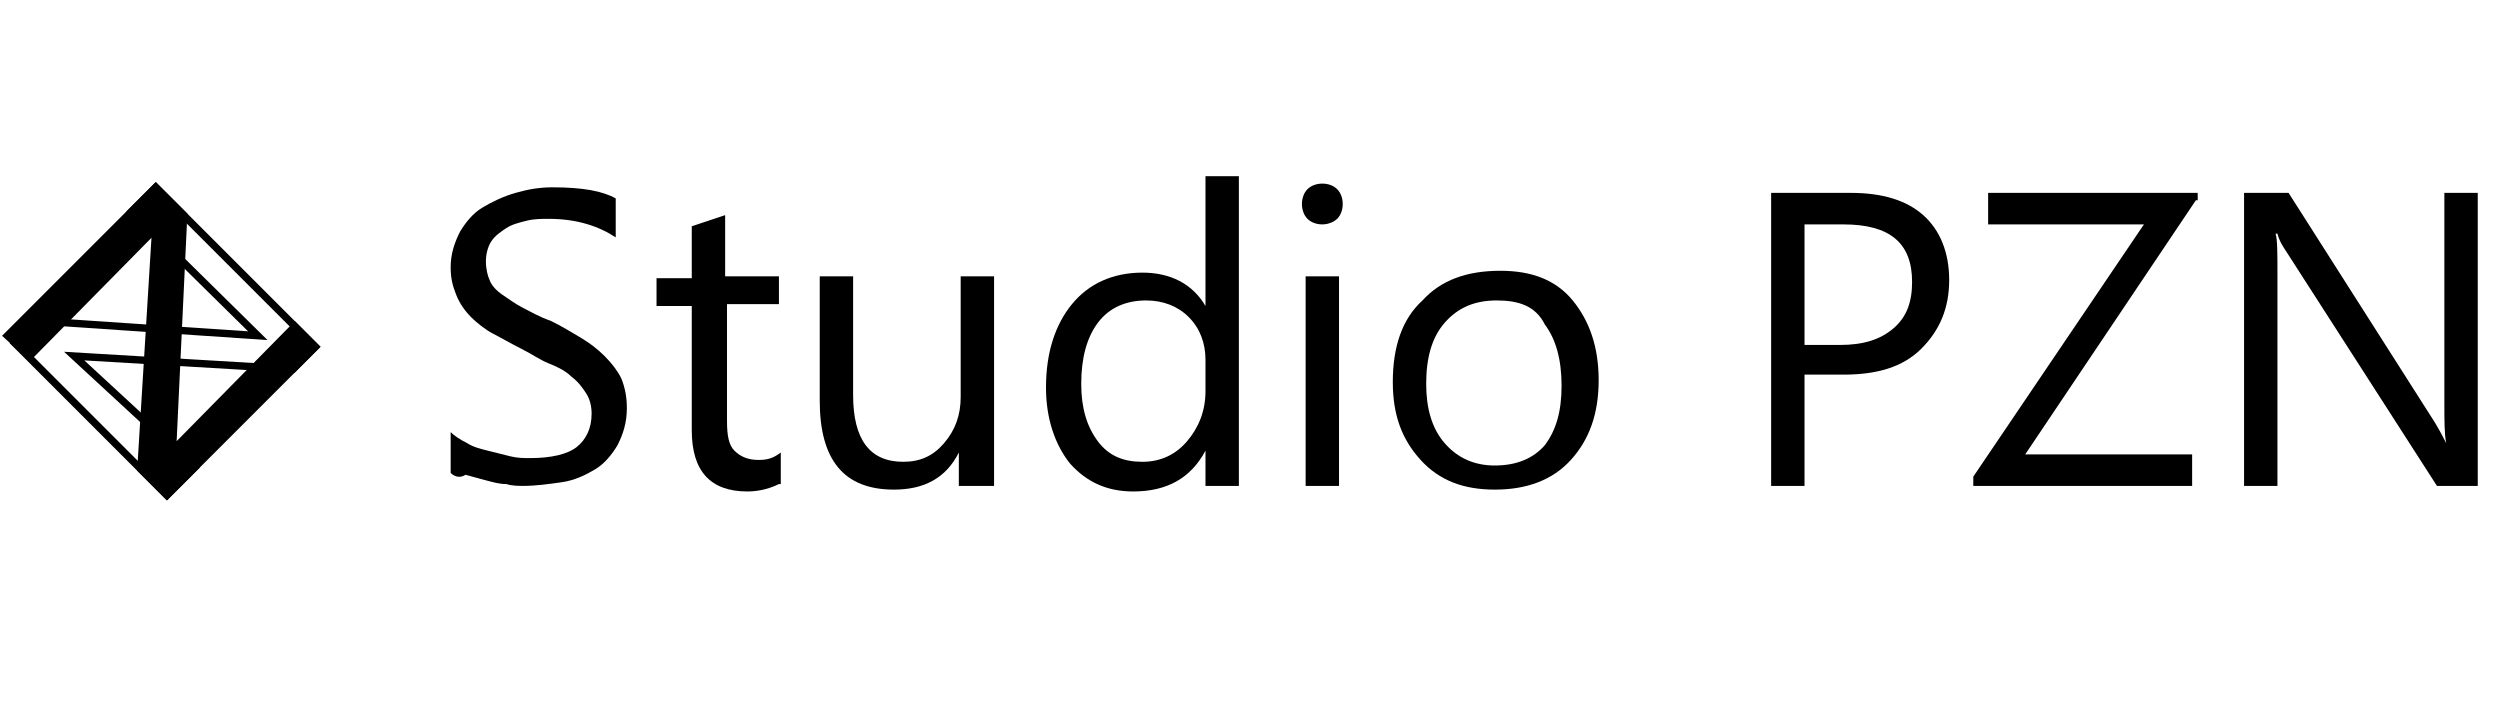
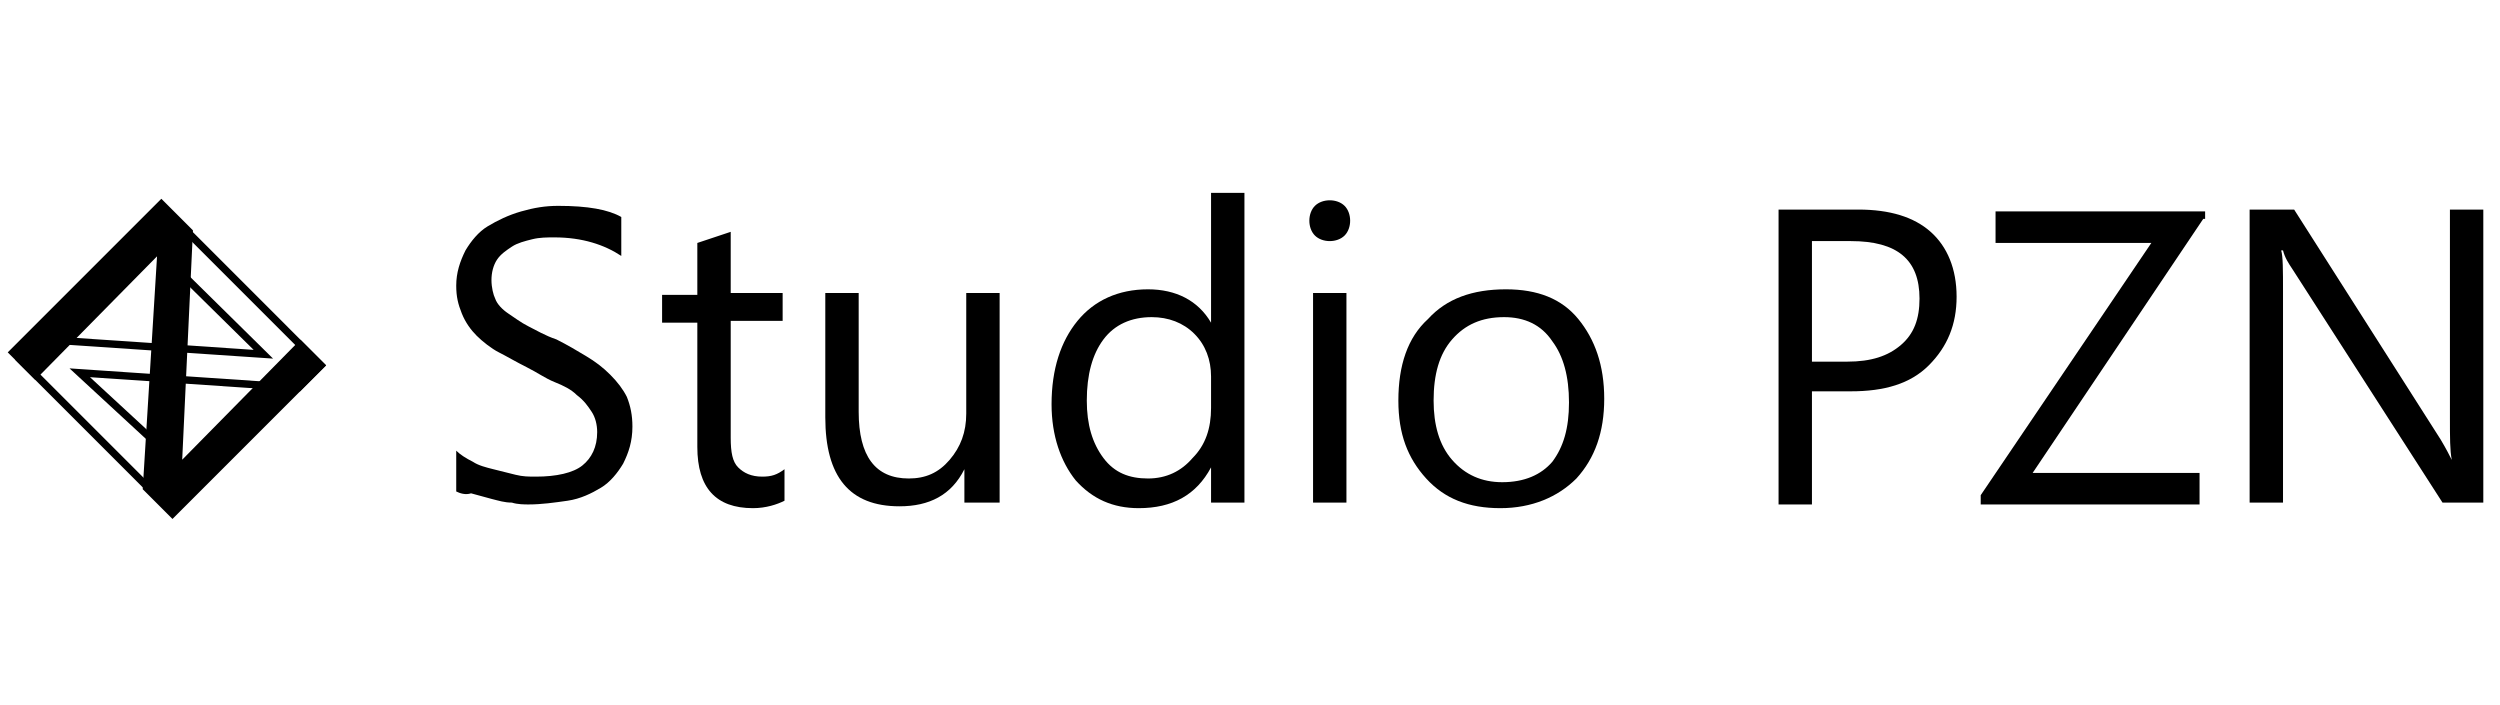
<svg xmlns="http://www.w3.org/2000/svg" version="1.1" id="圖層_1" x="0px" y="0px" viewBox="0 0 134.8 38" style="enable-background:new 0 0 134.8 38;" xml:space="preserve">
  <style type="text/css">
	.st0{stroke:#000000;stroke-width:0.4;stroke-miterlimit:10;}
	.st1{fill:none;stroke:#000000;stroke-width:0.4;stroke-miterlimit:10;}
</style>
-   <path class="st0" d="M0.4,18.1l8-8l1.5,1.5L9.3,24.3l6.6-6.7l1.1,1.1l-8,8l-1.4-1.4l0.8-13l-6.8,6.9L0.4,18.1z" />
-   <path class="st1" d="M2,17.3l11.9,0.8l-6.8-6.7l1.3-1.3l8.6,8.6l-1.2,1.2L4,19.2l6.5,6L9,26.7l-8.2-8.2L2,17.3z" />
  <g>
-     <path d="M24.3,25.5v-2.2c0.2,0.2,0.5,0.4,0.9,0.6c0.3,0.2,0.7,0.3,1.1,0.4c0.4,0.1,0.8,0.2,1.2,0.3c0.4,0.1,0.7,0.1,1.1,0.1   c1.1,0,2-0.2,2.5-0.6s0.8-1,0.8-1.8c0-0.4-0.1-0.8-0.3-1.1c-0.2-0.3-0.4-0.6-0.8-0.9c-0.3-0.3-0.7-0.5-1.2-0.7s-0.9-0.5-1.5-0.8   c-0.6-0.3-1.1-0.6-1.5-0.8s-0.9-0.6-1.2-0.9s-0.6-0.7-0.8-1.2s-0.3-0.9-0.3-1.5c0-0.7,0.2-1.3,0.5-1.9c0.3-0.5,0.7-1,1.2-1.3   c0.5-0.3,1.1-0.6,1.8-0.8c0.7-0.2,1.3-0.3,2-0.3c1.6,0,2.7,0.2,3.4,0.6v2.1c-0.9-0.6-2.1-1-3.6-1c-0.4,0-0.8,0-1.2,0.1   c-0.4,0.1-0.8,0.2-1.1,0.4c-0.3,0.2-0.6,0.4-0.8,0.7c-0.2,0.3-0.3,0.7-0.3,1.1c0,0.4,0.1,0.8,0.2,1c0.1,0.3,0.4,0.6,0.7,0.8   s0.7,0.5,1.1,0.7c0.4,0.2,0.9,0.5,1.5,0.7c0.6,0.3,1.1,0.6,1.6,0.9s0.9,0.6,1.3,1c0.4,0.4,0.7,0.8,0.9,1.2c0.2,0.5,0.3,1,0.3,1.6   c0,0.8-0.2,1.4-0.5,2c-0.3,0.5-0.7,1-1.2,1.3c-0.5,0.3-1.1,0.6-1.8,0.7s-1.4,0.2-2.1,0.2c-0.2,0-0.6,0-0.9-0.1   c-0.4,0-0.7-0.1-1.1-0.2s-0.7-0.2-1.1-0.3C24.8,25.8,24.5,25.7,24.3,25.5z" />
-     <path d="M42,26.1c-0.4,0.2-1,0.4-1.7,0.4c-2,0-3-1.1-3-3.3v-6.7h-1.9v-1.5h1.9v-2.8l1.8-0.6v3.3H42v1.5h-2.8v6.3   c0,0.8,0.1,1.3,0.4,1.6c0.3,0.3,0.7,0.5,1.3,0.5c0.5,0,0.8-0.1,1.2-0.4V26.1z" />
-     <path d="M53.5,26.2h-1.8v-1.8h0c-0.7,1.4-1.9,2-3.5,2c-2.7,0-4-1.6-4-4.8v-6.7h1.8v6.4c0,2.4,0.9,3.6,2.7,3.6c0.9,0,1.6-0.3,2.2-1   s0.9-1.5,0.9-2.5v-6.5h1.8V26.2z" />
-     <path d="M66.8,26.2H65v-1.9h0c-0.8,1.5-2.1,2.2-3.9,2.2c-1.4,0-2.5-0.5-3.4-1.5c-0.8-1-1.3-2.4-1.3-4.1c0-1.9,0.5-3.4,1.4-4.5   c0.9-1.1,2.2-1.7,3.8-1.7c1.5,0,2.7,0.6,3.4,1.8h0v-7h1.8V26.2z M65,21.1v-1.7c0-0.9-0.3-1.7-0.9-2.3c-0.6-0.6-1.4-0.9-2.3-0.9   c-1.1,0-2,0.4-2.6,1.2c-0.6,0.8-0.9,1.9-0.9,3.3c0,1.3,0.3,2.3,0.9,3.1c0.6,0.8,1.4,1.1,2.4,1.1c1,0,1.8-0.4,2.4-1.1   C64.6,23.1,65,22.2,65,21.1z" />
-     <path d="M71.3,12.1c-0.3,0-0.6-0.1-0.8-0.3c-0.2-0.2-0.3-0.5-0.3-0.8s0.1-0.6,0.3-0.8c0.2-0.2,0.5-0.3,0.8-0.3   c0.3,0,0.6,0.1,0.8,0.3c0.2,0.2,0.3,0.5,0.3,0.8c0,0.3-0.1,0.6-0.3,0.8C72,11.9,71.7,12.1,71.3,12.1z M72.2,26.2h-1.8V14.9h1.8   V26.2z" />
-     <path d="M80.6,26.4c-1.7,0-3-0.5-4-1.6c-1-1.1-1.5-2.4-1.5-4.2c0-1.9,0.5-3.4,1.6-4.4c1-1.1,2.4-1.6,4.2-1.6c1.7,0,3,0.5,3.9,1.6   s1.4,2.5,1.4,4.3c0,1.8-0.5,3.2-1.5,4.3C83.7,25.9,82.3,26.4,80.6,26.4z M80.7,16.2c-1.2,0-2.1,0.4-2.8,1.2s-1,1.9-1,3.3   c0,1.3,0.3,2.4,1,3.2c0.7,0.8,1.6,1.2,2.7,1.2c1.2,0,2.1-0.4,2.7-1.1c0.6-0.8,0.9-1.8,0.9-3.2c0-1.4-0.3-2.5-0.9-3.3   C82.8,16.5,81.9,16.2,80.7,16.2z" />
-     <path d="M97.3,20.2v6h-1.8V10.4h4.3c1.7,0,3,0.4,3.9,1.2c0.9,0.8,1.4,2,1.4,3.5c0,1.5-0.5,2.7-1.5,3.7c-1,1-2.4,1.4-4.2,1.4H97.3z    M97.3,12.1v6.5h1.9c1.3,0,2.2-0.3,2.9-0.9c0.7-0.6,1-1.4,1-2.5c0-2.1-1.2-3.1-3.7-3.1H97.3z" />
-     <path d="M118.4,10.8l-9.2,13.7h9v1.7h-11.8v-0.5l9.2-13.6h-8.4v-1.7h11.3V10.8z" />
-     <path d="M133.7,26.2h-2.3l-8.1-12.6c-0.2-0.3-0.4-0.6-0.5-1h-0.1c0.1,0.3,0.1,1.1,0.1,2.2v11.4H121V10.4h2.4l7.9,12.4   c0.3,0.5,0.5,0.9,0.6,1.1h0c-0.1-0.5-0.1-1.2-0.1-2.3V10.4h1.8V26.2z" />
+     <path class="st0" d="M0.7,19l8-8l1.5,1.5L9.6,25.3l6.6-6.7l1.1,1.1l-8,8l-1.4-1.4l0.8-13l-6.8,6.9L0.7,19z" />
+     <path class="st1" d="M2.3,18.3l11.9,0.8l-6.8-6.7l1.3-1.3l8.6,8.6l-1.2,1.2L4.3,20.1l6.5,6l-1.5,1.5l-8.2-8.2L2.3,18.3z" />
+     <g>
+       <path d="M24.6,26.5v-2.2c0.2,0.2,0.5,0.4,0.9,0.6c0.3,0.2,0.7,0.3,1.1,0.4c0.4,0.1,0.8,0.2,1.2,0.3c0.4,0.1,0.7,0.1,1.1,0.1    c1.1,0,2-0.2,2.5-0.6s0.8-1,0.8-1.8c0-0.4-0.1-0.8-0.3-1.1c-0.2-0.3-0.4-0.6-0.8-0.9c-0.3-0.3-0.7-0.5-1.2-0.7s-0.9-0.5-1.5-0.8    c-0.6-0.3-1.1-0.6-1.5-0.8s-0.9-0.6-1.2-0.9s-0.6-0.7-0.8-1.2s-0.3-0.9-0.3-1.5c0-0.7,0.2-1.3,0.5-1.9c0.3-0.5,0.7-1,1.2-1.3    c0.5-0.3,1.1-0.6,1.8-0.8c0.7-0.2,1.3-0.3,2-0.3c1.6,0,2.7,0.2,3.4,0.6v2.1c-0.9-0.6-2.1-1-3.6-1c-0.4,0-0.8,0-1.2,0.1    c-0.4,0.1-0.8,0.2-1.1,0.4c-0.3,0.2-0.6,0.4-0.8,0.7c-0.2,0.3-0.3,0.7-0.3,1.1c0,0.4,0.1,0.8,0.2,1c0.1,0.3,0.4,0.6,0.7,0.8    s0.7,0.5,1.1,0.7c0.4,0.2,0.9,0.5,1.5,0.7c0.6,0.3,1.1,0.6,1.6,0.9s0.9,0.6,1.3,1c0.4,0.4,0.7,0.8,0.9,1.2c0.2,0.5,0.3,1,0.3,1.6    c0,0.8-0.2,1.4-0.5,2c-0.3,0.5-0.7,1-1.2,1.3c-0.5,0.3-1.1,0.6-1.8,0.7s-1.4,0.2-2.1,0.2c-0.2,0-0.6,0-0.9-0.1    c-0.4,0-0.7-0.1-1.1-0.2s-0.7-0.2-1.1-0.3C25.1,26.7,24.8,26.6,24.6,26.5z" />
+       <path d="M42.3,27c-0.4,0.2-1,0.4-1.7,0.4c-2,0-3-1.1-3-3.3v-6.7h-1.9v-1.5h1.9v-2.8l1.8-0.6v3.3h2.8v1.5h-2.8v6.3    c0,0.8,0.1,1.3,0.4,1.6c0.3,0.3,0.7,0.5,1.3,0.5c0.5,0,0.8-0.1,1.2-0.4V27z" />
+       <path d="M53.8,27.1H52v-1.8h0c-0.7,1.4-1.9,2-3.5,2c-2.7,0-4-1.6-4-4.8v-6.7h1.8v6.4c0,2.4,0.9,3.6,2.7,3.6c0.9,0,1.6-0.3,2.2-1    s0.9-1.5,0.9-2.5v-6.5h1.8V27.1z" />
+       <path d="M67.1,27.1h-1.8v-1.9h0c-0.8,1.5-2.1,2.2-3.9,2.2c-1.4,0-2.5-0.5-3.4-1.5c-0.8-1-1.3-2.4-1.3-4.1c0-1.9,0.5-3.4,1.4-4.5    c0.9-1.1,2.2-1.7,3.8-1.7c1.5,0,2.7,0.6,3.4,1.8h0v-7h1.8V27.1z M65.3,22v-1.7c0-0.9-0.3-1.7-0.9-2.3c-0.6-0.6-1.4-0.9-2.3-0.9    c-1.1,0-2,0.4-2.6,1.2c-0.6,0.8-0.9,1.9-0.9,3.3c0,1.3,0.3,2.3,0.9,3.1c0.6,0.8,1.4,1.1,2.4,1.1c1,0,1.8-0.4,2.4-1.1    C65,24,65.3,23.1,65.3,22z" />
+       <path d="M71.7,13c-0.3,0-0.6-0.1-0.8-0.3c-0.2-0.2-0.3-0.5-0.3-0.8s0.1-0.6,0.3-0.8c0.2-0.2,0.5-0.3,0.8-0.3    c0.3,0,0.6,0.1,0.8,0.3c0.2,0.2,0.3,0.5,0.3,0.8c0,0.3-0.1,0.6-0.3,0.8C72.3,12.9,72,13,71.7,13z M72.6,27.1h-1.8V15.8h1.8V27.1z" />
+       <path d="M80.9,27.4c-1.7,0-3-0.5-4-1.6c-1-1.1-1.5-2.4-1.5-4.2c0-1.9,0.5-3.4,1.6-4.4c1-1.1,2.4-1.6,4.2-1.6c1.7,0,3,0.5,3.9,1.6    s1.4,2.5,1.4,4.3c0,1.8-0.5,3.2-1.5,4.3C84,26.8,82.6,27.4,80.9,27.4z M81.1,17.1c-1.2,0-2.1,0.4-2.8,1.2s-1,1.9-1,3.3    c0,1.3,0.3,2.4,1,3.2c0.7,0.8,1.6,1.2,2.7,1.2c1.2,0,2.1-0.4,2.7-1.1c0.6-0.8,0.9-1.8,0.9-3.2c0-1.4-0.3-2.5-0.9-3.3    C83.1,17.5,82.2,17.1,81.1,17.1z" />
+       <path d="M97.7,21.2v6h-1.8V11.3h4.3c1.7,0,3,0.4,3.9,1.2c0.9,0.8,1.4,2,1.4,3.5c0,1.5-0.5,2.7-1.5,3.7c-1,1-2.4,1.4-4.2,1.4H97.7z     M97.7,13v6.5h1.9c1.3,0,2.2-0.3,2.9-0.9c0.7-0.6,1-1.4,1-2.5c0-2.1-1.2-3.1-3.7-3.1H97.7z" />
+       <path d="M118.8,11.8l-9.2,13.7h9v1.7h-11.8v-0.5l9.2-13.6h-8.4v-1.7h11.3V11.8z" />
+       <path d="M134,27.1h-2.3l-8.1-12.6c-0.2-0.3-0.4-0.6-0.5-1h-0.1c0.1,0.3,0.1,1.1,0.1,2.2v11.4h-1.8V11.3h2.4l7.9,12.4    c0.3,0.5,0.5,0.9,0.6,1.1h0c-0.1-0.5-0.1-1.2-0.1-2.3V11.3h1.8V27.1z" />
+     </g>
  </g>
</svg>
